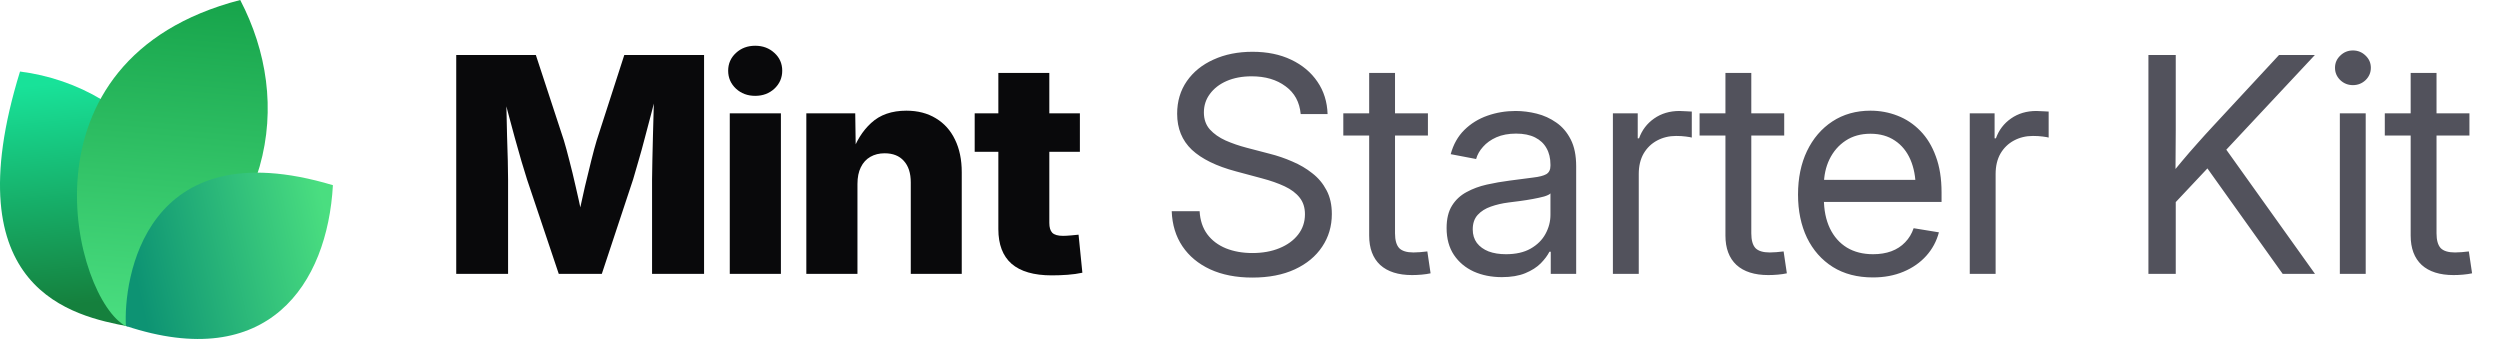
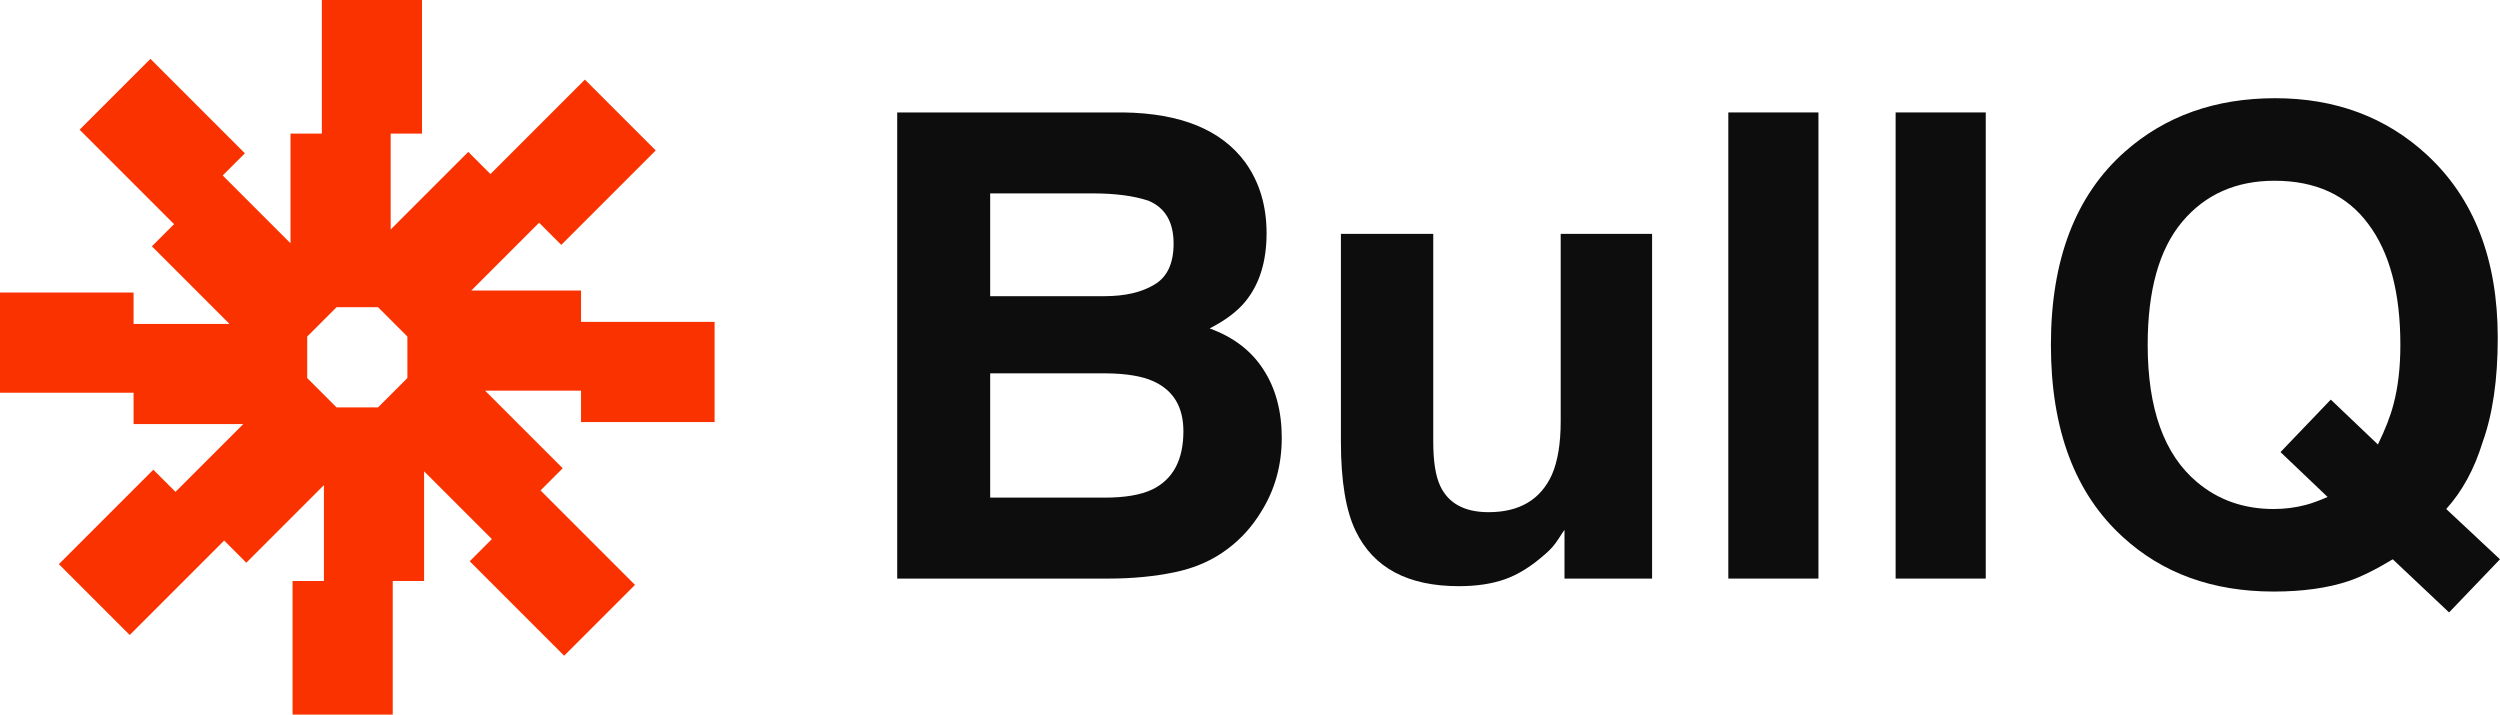
- <svg xmlns="http://www.w3.org/2000/svg" width="177" height="24" viewBox="0 0 177 24" fill="none">
-   <path d="M9.061 23.108C5.268 22.377 -3.391 20.627 1.417 5.064C9.634 6.099 16.973 14.064 9.061 23.108Z" fill="url(#paint0_linear_17557_2020)" />
-   <path d="M8.919 23.094C5.276 21.222 0.784 4.209 17.007 0C20.757 7.193 19.621 16.545 8.919 23.094Z" fill="url(#paint1_linear_17557_2020)" />
-   <path d="M8.914 23.079C8.735 19.882 10.159 9.085 23.57 13.111C23.181 20.123 18.984 26.418 8.914 23.079Z" fill="url(#paint2_linear_17557_2020)" />
-   <path d="M32.301 19.392V3.894H37.938L39.925 9.948C40.036 10.315 40.164 10.787 40.31 11.362C40.462 11.938 40.611 12.552 40.757 13.204C40.91 13.855 41.048 14.483 41.173 15.086C41.305 15.682 41.412 16.192 41.495 16.615H40.695C40.771 16.192 40.871 15.682 40.996 15.086C41.128 14.49 41.267 13.866 41.412 13.214C41.565 12.562 41.714 11.948 41.86 11.373C42.005 10.79 42.133 10.315 42.244 9.948L44.2 3.894H49.848V19.392H46.166V12.704C46.166 12.357 46.173 11.917 46.187 11.383C46.2 10.849 46.214 10.27 46.228 9.646C46.249 9.022 46.266 8.391 46.28 7.753C46.301 7.115 46.311 6.519 46.311 5.964H46.623C46.485 6.561 46.332 7.181 46.166 7.826C45.999 8.471 45.833 9.102 45.666 9.719C45.507 10.336 45.351 10.901 45.198 11.414C45.053 11.928 44.928 12.357 44.824 12.704L42.608 19.392H39.561L37.314 12.704C37.203 12.357 37.072 11.928 36.919 11.414C36.773 10.901 36.614 10.34 36.441 9.729C36.274 9.112 36.104 8.481 35.931 7.836C35.764 7.192 35.608 6.567 35.463 5.964H35.827C35.834 6.512 35.844 7.105 35.858 7.743C35.872 8.374 35.886 9.005 35.9 9.636C35.92 10.26 35.938 10.839 35.952 11.373C35.965 11.907 35.972 12.351 35.972 12.704V19.392H32.301ZM51.668 19.392V8.024H55.288V19.392H51.668ZM53.468 6.786C52.927 6.786 52.473 6.616 52.105 6.276C51.738 5.93 51.554 5.507 51.554 5.007C51.554 4.508 51.738 4.088 52.105 3.749C52.473 3.409 52.927 3.239 53.468 3.239C54.009 3.239 54.463 3.409 54.83 3.749C55.198 4.082 55.382 4.501 55.382 5.007C55.382 5.507 55.198 5.93 54.83 6.276C54.463 6.616 54.009 6.786 53.468 6.786ZM60.708 13.027V19.392H57.088V8.024H60.551L60.593 10.967H60.281C60.593 10.024 61.061 9.268 61.685 8.7C62.309 8.124 63.138 7.836 64.171 7.836C64.975 7.836 65.672 8.017 66.262 8.377C66.851 8.731 67.302 9.234 67.614 9.885C67.933 10.537 68.092 11.307 68.092 12.194V19.392H64.483V12.912C64.483 12.26 64.32 11.754 63.994 11.394C63.675 11.033 63.221 10.853 62.632 10.853C62.25 10.853 61.914 10.936 61.623 11.102C61.332 11.269 61.106 11.515 60.947 11.841C60.787 12.16 60.708 12.555 60.708 13.027ZM76.456 8.024V10.749H69.008V8.024H76.456ZM70.683 5.163H74.292V15.783C74.292 16.102 74.361 16.334 74.5 16.48C74.646 16.625 74.899 16.698 75.259 16.698C75.405 16.698 75.596 16.688 75.831 16.667C76.074 16.646 76.251 16.629 76.362 16.615L76.632 19.309C76.313 19.378 75.963 19.427 75.582 19.455C75.207 19.482 74.836 19.496 74.469 19.496C73.2 19.496 72.25 19.222 71.619 18.674C70.995 18.127 70.683 17.308 70.683 16.22V5.163Z" fill="#09090B" />
-   <path d="M88.667 19.652C87.523 19.652 86.528 19.458 85.682 19.07C84.843 18.681 84.188 18.137 83.716 17.437C83.245 16.736 82.992 15.908 82.957 14.951H84.933C84.968 15.596 85.148 16.14 85.474 16.584C85.8 17.021 86.24 17.354 86.795 17.582C87.35 17.804 87.974 17.915 88.667 17.915C89.388 17.915 90.026 17.801 90.581 17.572C91.143 17.343 91.583 17.024 91.902 16.615C92.228 16.199 92.391 15.717 92.391 15.169C92.391 14.698 92.266 14.306 92.017 13.994C91.767 13.675 91.413 13.408 90.956 13.193C90.498 12.978 89.954 12.787 89.323 12.621L87.502 12.132C86.123 11.765 85.082 11.255 84.382 10.603C83.689 9.944 83.342 9.095 83.342 8.055C83.342 7.174 83.571 6.404 84.028 5.746C84.486 5.087 85.117 4.577 85.921 4.217C86.726 3.849 87.645 3.666 88.678 3.666C89.718 3.666 90.63 3.853 91.413 4.227C92.204 4.602 92.824 5.122 93.275 5.787C93.726 6.446 93.965 7.209 93.993 8.076H92.089C92.013 7.23 91.656 6.574 91.018 6.11C90.387 5.638 89.586 5.403 88.615 5.403C87.95 5.403 87.36 5.513 86.847 5.735C86.341 5.957 85.946 6.262 85.661 6.651C85.377 7.032 85.235 7.469 85.235 7.961C85.235 8.447 85.377 8.849 85.661 9.168C85.946 9.48 86.317 9.74 86.774 9.948C87.232 10.149 87.724 10.319 88.251 10.457L89.884 10.884C90.439 11.023 90.977 11.206 91.496 11.435C92.023 11.657 92.495 11.934 92.911 12.267C93.334 12.593 93.67 12.995 93.92 13.474C94.17 13.945 94.294 14.504 94.294 15.149C94.294 16.015 94.066 16.788 93.608 17.468C93.157 18.148 92.512 18.681 91.673 19.07C90.834 19.458 89.832 19.652 88.667 19.652ZM101.097 8.024V9.594H95.106V8.024H101.097ZM96.937 5.163H98.767V16.521C98.767 17 98.865 17.347 99.059 17.562C99.26 17.77 99.6 17.874 100.078 17.874C100.21 17.874 100.366 17.867 100.546 17.853C100.733 17.832 100.903 17.815 101.056 17.801L101.285 19.351C101.097 19.392 100.886 19.423 100.65 19.444C100.414 19.465 100.189 19.475 99.974 19.475C98.996 19.475 98.244 19.236 97.717 18.758C97.197 18.272 96.937 17.579 96.937 16.677V5.163ZM106.33 19.621C105.595 19.621 104.932 19.489 104.343 19.226C103.754 18.955 103.285 18.564 102.939 18.05C102.592 17.53 102.419 16.896 102.419 16.147C102.419 15.495 102.547 14.965 102.804 14.556C103.06 14.146 103.403 13.828 103.833 13.599C104.263 13.363 104.742 13.186 105.269 13.068C105.796 12.95 106.333 12.857 106.881 12.787C107.574 12.69 108.132 12.617 108.555 12.569C108.978 12.52 109.287 12.441 109.481 12.33C109.675 12.212 109.772 12.014 109.772 11.737V11.654C109.772 11.203 109.679 10.815 109.492 10.489C109.311 10.163 109.041 9.91 108.68 9.729C108.32 9.549 107.872 9.459 107.338 9.459C106.805 9.459 106.34 9.546 105.945 9.719C105.556 9.892 105.241 10.118 104.998 10.395C104.755 10.665 104.593 10.953 104.509 11.258L102.71 10.915C102.897 10.222 103.22 9.65 103.677 9.199C104.135 8.748 104.679 8.412 105.31 8.19C105.941 7.968 106.607 7.857 107.307 7.857C107.8 7.857 108.295 7.92 108.795 8.044C109.301 8.169 109.765 8.381 110.188 8.679C110.611 8.97 110.951 9.369 111.208 9.875C111.464 10.374 111.593 11.005 111.593 11.768V19.392H109.793V17.822H109.7C109.568 18.085 109.363 18.359 109.086 18.643C108.809 18.921 108.444 19.153 107.994 19.34C107.543 19.527 106.988 19.621 106.33 19.621ZM106.621 17.998C107.321 17.998 107.904 17.867 108.368 17.603C108.84 17.333 109.19 16.986 109.419 16.563C109.654 16.133 109.772 15.682 109.772 15.211V13.692C109.703 13.769 109.554 13.841 109.325 13.911C109.096 13.973 108.829 14.032 108.524 14.088C108.226 14.143 107.921 14.192 107.609 14.233C107.304 14.275 107.033 14.309 106.798 14.337C106.354 14.393 105.938 14.49 105.549 14.628C105.168 14.76 104.86 14.954 104.624 15.211C104.388 15.467 104.27 15.811 104.27 16.241C104.27 16.615 104.367 16.934 104.561 17.198C104.762 17.461 105.04 17.662 105.393 17.801C105.747 17.933 106.156 17.998 106.621 17.998ZM114.193 19.392V8.024H115.951V9.792H116.045C116.253 9.209 116.61 8.741 117.116 8.388C117.622 8.034 118.219 7.857 118.905 7.857C119.058 7.857 119.217 7.864 119.384 7.878C119.55 7.885 119.682 7.892 119.779 7.899V9.74C119.716 9.719 119.578 9.695 119.363 9.667C119.155 9.639 118.922 9.625 118.666 9.625C118.174 9.625 117.726 9.733 117.324 9.948C116.922 10.163 116.603 10.471 116.367 10.874C116.138 11.276 116.024 11.758 116.024 12.319V19.392H114.193ZM126.322 8.024V9.594H120.33V8.024H126.322ZM122.161 5.163H123.992V16.521C123.992 17 124.089 17.347 124.283 17.562C124.484 17.77 124.824 17.874 125.302 17.874C125.434 17.874 125.59 17.867 125.77 17.853C125.958 17.832 126.127 17.815 126.28 17.801L126.509 19.351C126.322 19.392 126.11 19.423 125.874 19.444C125.639 19.465 125.413 19.475 125.198 19.475C124.221 19.475 123.468 19.236 122.941 18.758C122.421 18.272 122.161 17.579 122.161 16.677V5.163ZM132.604 19.642C131.502 19.642 130.555 19.396 129.765 18.903C128.974 18.404 128.364 17.714 127.934 16.834C127.511 15.946 127.3 14.927 127.3 13.775C127.3 12.611 127.511 11.584 127.934 10.697C128.364 9.802 128.964 9.102 129.734 8.596C130.51 8.089 131.408 7.836 132.428 7.836C133.1 7.836 133.738 7.954 134.341 8.19C134.952 8.426 135.489 8.783 135.954 9.261C136.425 9.74 136.793 10.343 137.056 11.071C137.327 11.792 137.462 12.645 137.462 13.63V14.296H128.433V12.735H136.463L135.631 13.297C135.631 12.541 135.506 11.876 135.257 11.3C135.007 10.725 134.643 10.277 134.165 9.958C133.686 9.632 133.107 9.469 132.428 9.469C131.748 9.469 131.162 9.632 130.67 9.958C130.177 10.284 129.796 10.725 129.526 11.279C129.262 11.827 129.13 12.441 129.13 13.12V14.046C129.13 14.864 129.273 15.572 129.557 16.168C129.841 16.757 130.243 17.211 130.763 17.53C131.283 17.842 131.901 17.998 132.615 17.998C133.093 17.998 133.523 17.929 133.905 17.79C134.293 17.645 134.619 17.433 134.882 17.156C135.153 16.879 135.354 16.546 135.486 16.157L137.275 16.449C137.108 17.08 136.81 17.634 136.38 18.113C135.95 18.591 135.413 18.966 134.768 19.236C134.123 19.507 133.402 19.642 132.604 19.642ZM139.459 19.392V8.024H141.217V9.792H141.311C141.519 9.209 141.876 8.741 142.382 8.388C142.888 8.034 143.485 7.857 144.171 7.857C144.324 7.857 144.483 7.864 144.649 7.878C144.816 7.885 144.948 7.892 145.045 7.899V9.74C144.982 9.719 144.844 9.695 144.629 9.667C144.421 9.639 144.188 9.625 143.932 9.625C143.439 9.625 142.992 9.733 142.59 9.948C142.188 10.163 141.869 10.471 141.633 10.874C141.404 11.276 141.29 11.758 141.29 12.319V19.392H139.459ZM153.429 14.961V12.715C153.783 12.257 154.136 11.82 154.49 11.404C154.844 10.981 155.204 10.565 155.572 10.156C155.939 9.74 156.314 9.327 156.695 8.918L161.355 3.894H163.893L157.277 10.967H157.184L153.429 14.961ZM152.108 19.392V3.894H154.043V9.241L154.022 12.559L154.043 13.505V19.392H152.108ZM161.615 19.392L155.967 11.477L157.173 9.969L163.903 19.392H161.615ZM165.661 19.392V8.024H167.492V19.392H165.661ZM166.587 6.027C166.24 6.027 165.942 5.909 165.692 5.673C165.443 5.43 165.318 5.139 165.318 4.799C165.318 4.459 165.443 4.172 165.692 3.936C165.942 3.693 166.24 3.572 166.587 3.572C166.934 3.572 167.232 3.693 167.482 3.936C167.731 4.172 167.856 4.459 167.856 4.799C167.856 5.139 167.731 5.43 167.482 5.673C167.232 5.909 166.934 6.027 166.587 6.027ZM174.836 8.024V9.594H168.844V8.024H174.836ZM170.675 5.163H172.506V16.521C172.506 17 172.603 17.347 172.797 17.562C172.998 17.77 173.338 17.874 173.816 17.874C173.948 17.874 174.104 17.867 174.284 17.853C174.472 17.832 174.641 17.815 174.794 17.801L175.023 19.351C174.836 19.392 174.624 19.423 174.388 19.444C174.153 19.465 173.927 19.475 173.712 19.475C172.735 19.475 171.982 19.236 171.455 18.758C170.935 18.272 170.675 17.579 170.675 16.677V5.163Z" fill="#52525C" />
-   <defs>
-     <linearGradient id="paint0_linear_17557_2020" x1="3.776" y1="5.916" x2="5.232" y2="21.559" gradientUnits="userSpaceOnUse">
-       <stop stop-color="#18E299" />
-       <stop offset="1" stop-color="#15803D" />
-     </linearGradient>
-     <linearGradient id="paint1_linear_17557_2020" x1="12.171" y1="-0.718" x2="10.19" y2="22.983" gradientUnits="userSpaceOnUse">
-       <stop stop-color="#16A34A" />
-       <stop offset="1" stop-color="#4ADE80" />
-     </linearGradient>
-     <linearGradient id="paint2_linear_17557_2020" x1="23.133" y1="15.353" x2="9.338" y2="18.52" gradientUnits="userSpaceOnUse">
-       <stop stop-color="#4ADE80" />
-       <stop offset="1" stop-color="#0D9373" />
-     </linearGradient>
-   </defs>
+ <svg xmlns="http://www.w3.org/2000/svg" width="1158" height="331" viewBox="0 0 1158 331" fill="none">
+   <path fill-rule="evenodd" clip-rule="evenodd" d="M61.87 135.513L61.87 150.032L106.291 150.032L70.352 114.092L80.618 103.827L36.87 60.079L69.681 27.267L113.429 71.015L103.163 81.283L134.563 112.683L134.563 61.87L149.082 61.87L149.082 -6.51659e-06L195.483 -8.54485e-06L195.483 61.87L180.965 61.87L180.965 106.294L216.907 70.352L227.173 80.618L270.921 36.87L303.732 69.681L259.985 113.429L249.717 103.163L218.313 134.567L269.13 134.567L269.13 149.086L331 149.086L331 195.487L269.13 195.487L269.13 180.968L224.709 180.968L260.648 216.907L250.382 227.173L294.13 270.921L261.318 303.732L217.57 259.985L227.836 249.717L196.436 218.317L196.436 269.13L181.917 269.13L181.917 331L135.516 331L135.516 269.13L150.035 269.13L150.035 224.705L114.092 260.648L103.827 250.382L60.079 294.13L27.267 261.318L71.015 217.57L81.283 227.836L112.686 196.433L61.87 196.433L61.87 181.914L-6.51674e-06 181.914L-8.545e-06 135.513L61.87 135.513ZM142.299 175.109L155.891 188.7L175.107 188.7L188.7 175.107L188.7 155.891L175.107 142.299L155.891 142.299L142.299 155.892L142.299 175.109Z" fill="#FA3200" />
+   <path d="M513.436 268H415.584V52.082H520.467C546.932 52.473 565.682 60.139 576.717 75.08C583.357 84.26 586.678 95.246 586.678 108.039C586.678 121.223 583.357 131.818 576.717 139.826C573.006 144.318 567.537 148.42 560.311 152.131C571.346 156.135 579.646 162.482 585.213 171.174C590.877 179.865 593.709 190.412 593.709 202.814C593.709 215.607 590.486 227.082 584.041 237.238C579.939 243.977 574.812 249.641 568.66 254.23C561.727 259.504 553.523 263.117 544.051 265.07C534.676 267.023 524.471 268 513.436 268ZM512.41 172.932H458.65V230.5H511.678C521.15 230.5 528.523 229.23 533.797 226.691C543.367 222.004 548.152 213.02 548.152 199.738C548.152 188.508 543.514 180.793 534.236 176.594C529.061 174.25 521.785 173.029 512.41 172.932ZM534.822 131.77C540.682 128.254 543.611 121.955 543.611 112.873C543.611 102.814 539.705 96.174 531.893 92.951C525.154 90.705 516.561 89.582 506.111 89.582H458.65V137.189H511.678C521.15 137.189 528.865 135.383 534.822 131.77Z" fill="#0D0D0D" />
+   <path d="M724.672 245.441C724.281 245.93 723.305 247.395 721.742 249.836C720.18 252.277 718.324 254.426 716.176 256.281C709.633 262.141 703.285 266.145 697.133 268.293C691.078 270.441 683.949 271.516 675.746 271.516C652.113 271.516 636.195 263.02 627.992 246.027C623.402 236.652 621.107 222.834 621.107 204.572V108.332H663.881V204.572C663.881 213.654 664.955 220.49 667.104 225.08C670.912 233.186 678.383 237.238 689.516 237.238C703.773 237.238 713.539 231.477 718.812 219.953C721.547 213.703 722.914 205.451 722.914 195.197V108.332H765.248V268H724.672V245.441Z" fill="#0D0D0D" />
+   <path d="M800.557 52.082H842.305V268H800.557V52.082Z" fill="#0D0D0D" />
+   <path d="M878.053 52.082H919.801V268H878.053V52.082Z" fill="#0D0D0D" />
+   <path d="M1087.82 269.172C1078.16 272.395 1066.58 274.006 1053.11 274.006C1024.98 274.006 1001.74 265.607 983.381 248.811C961.115 228.596 949.982 198.908 949.982 159.748C949.982 120.295 961.408 90.461 984.26 70.246C1002.91 53.742 1026.11 45.49 1053.84 45.49C1081.77 45.49 1105.21 54.23 1124.15 71.711C1146.03 91.926 1156.96 120.197 1156.96 156.525C1156.96 175.764 1154.62 191.877 1149.93 204.865C1146.12 217.268 1140.51 227.57 1133.09 235.773L1157.99 259.064L1134.41 283.674L1108.33 259.064C1100.42 263.85 1093.59 267.219 1087.82 269.172ZM1078.16 230.207L1056.33 209.406L1079.62 185.09L1101.45 205.891C1104.87 198.859 1107.26 192.707 1108.62 187.434C1110.77 179.523 1111.85 170.295 1111.85 159.748C1111.85 135.529 1106.87 116.828 1096.91 103.645C1087.04 90.363 1072.59 83.723 1053.55 83.723C1035.68 83.723 1021.42 90.07 1010.77 102.766C1000.13 115.461 994.807 134.455 994.807 159.748C994.807 189.338 1002.42 210.529 1017.66 223.322C1027.52 231.623 1039.34 235.773 1053.11 235.773C1058.28 235.773 1063.26 235.139 1068.05 233.869C1070.69 233.186 1074.05 231.965 1078.16 230.207Z" fill="#0D0D0D" />
</svg>
